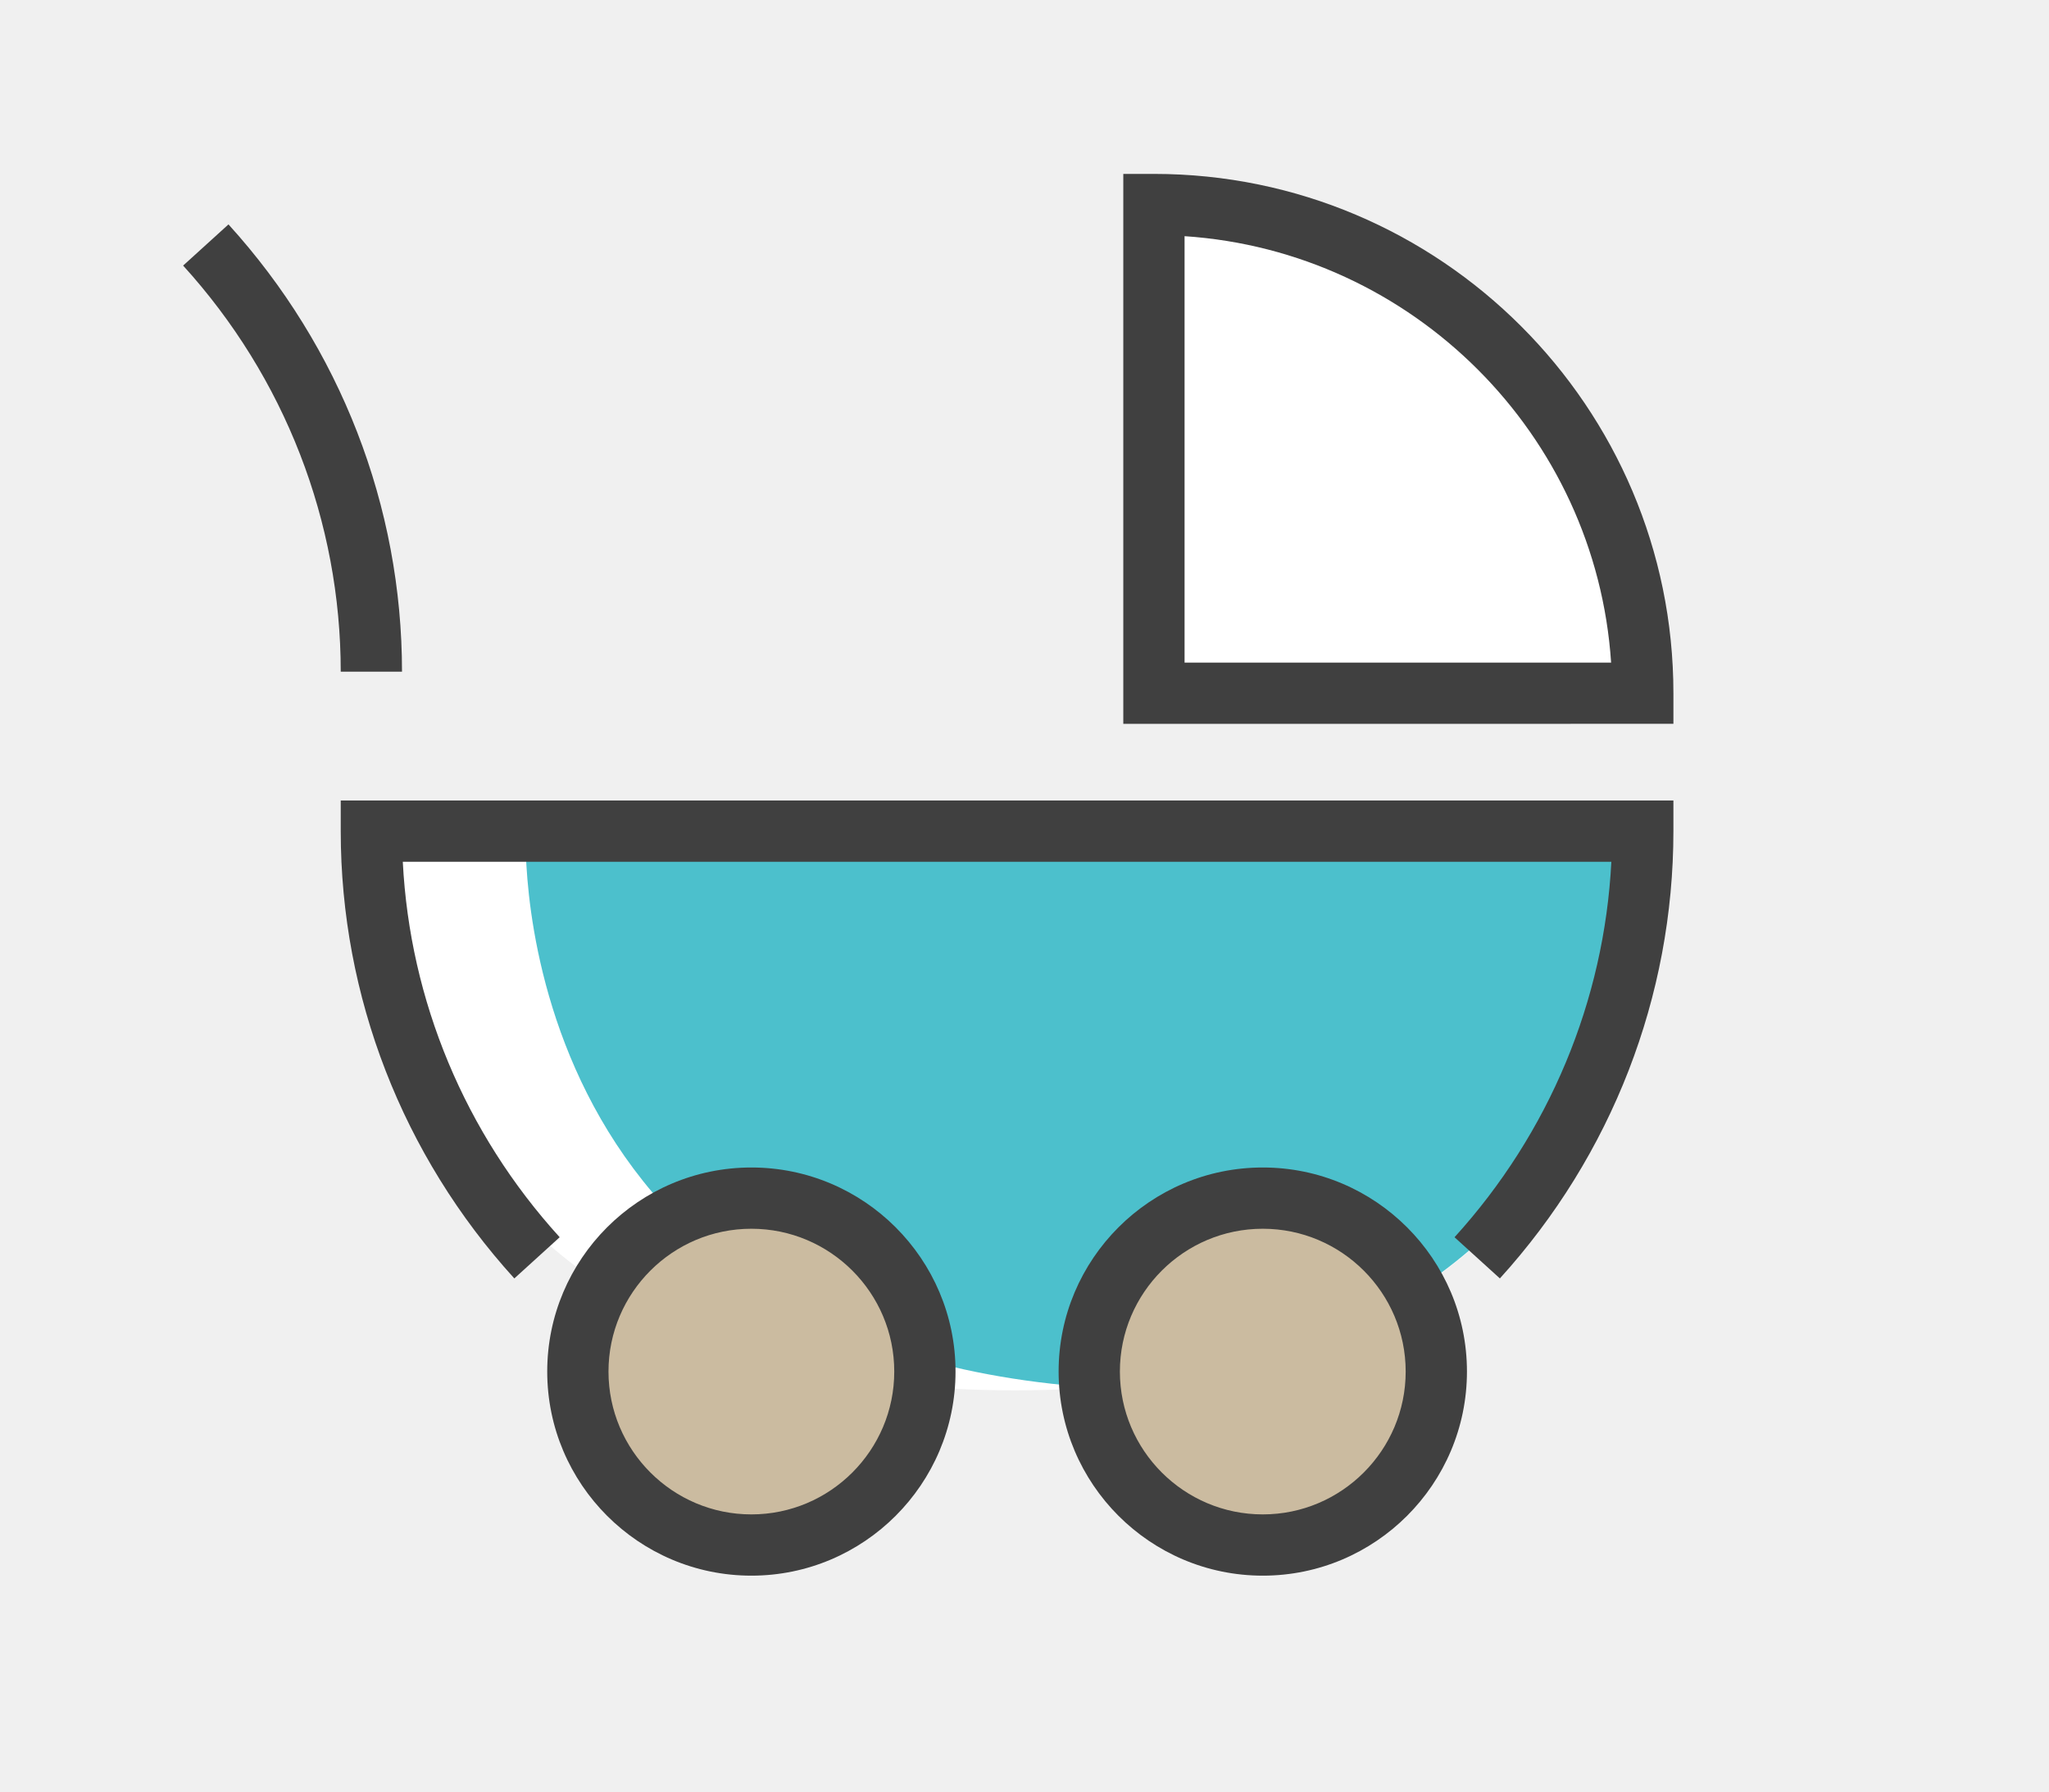
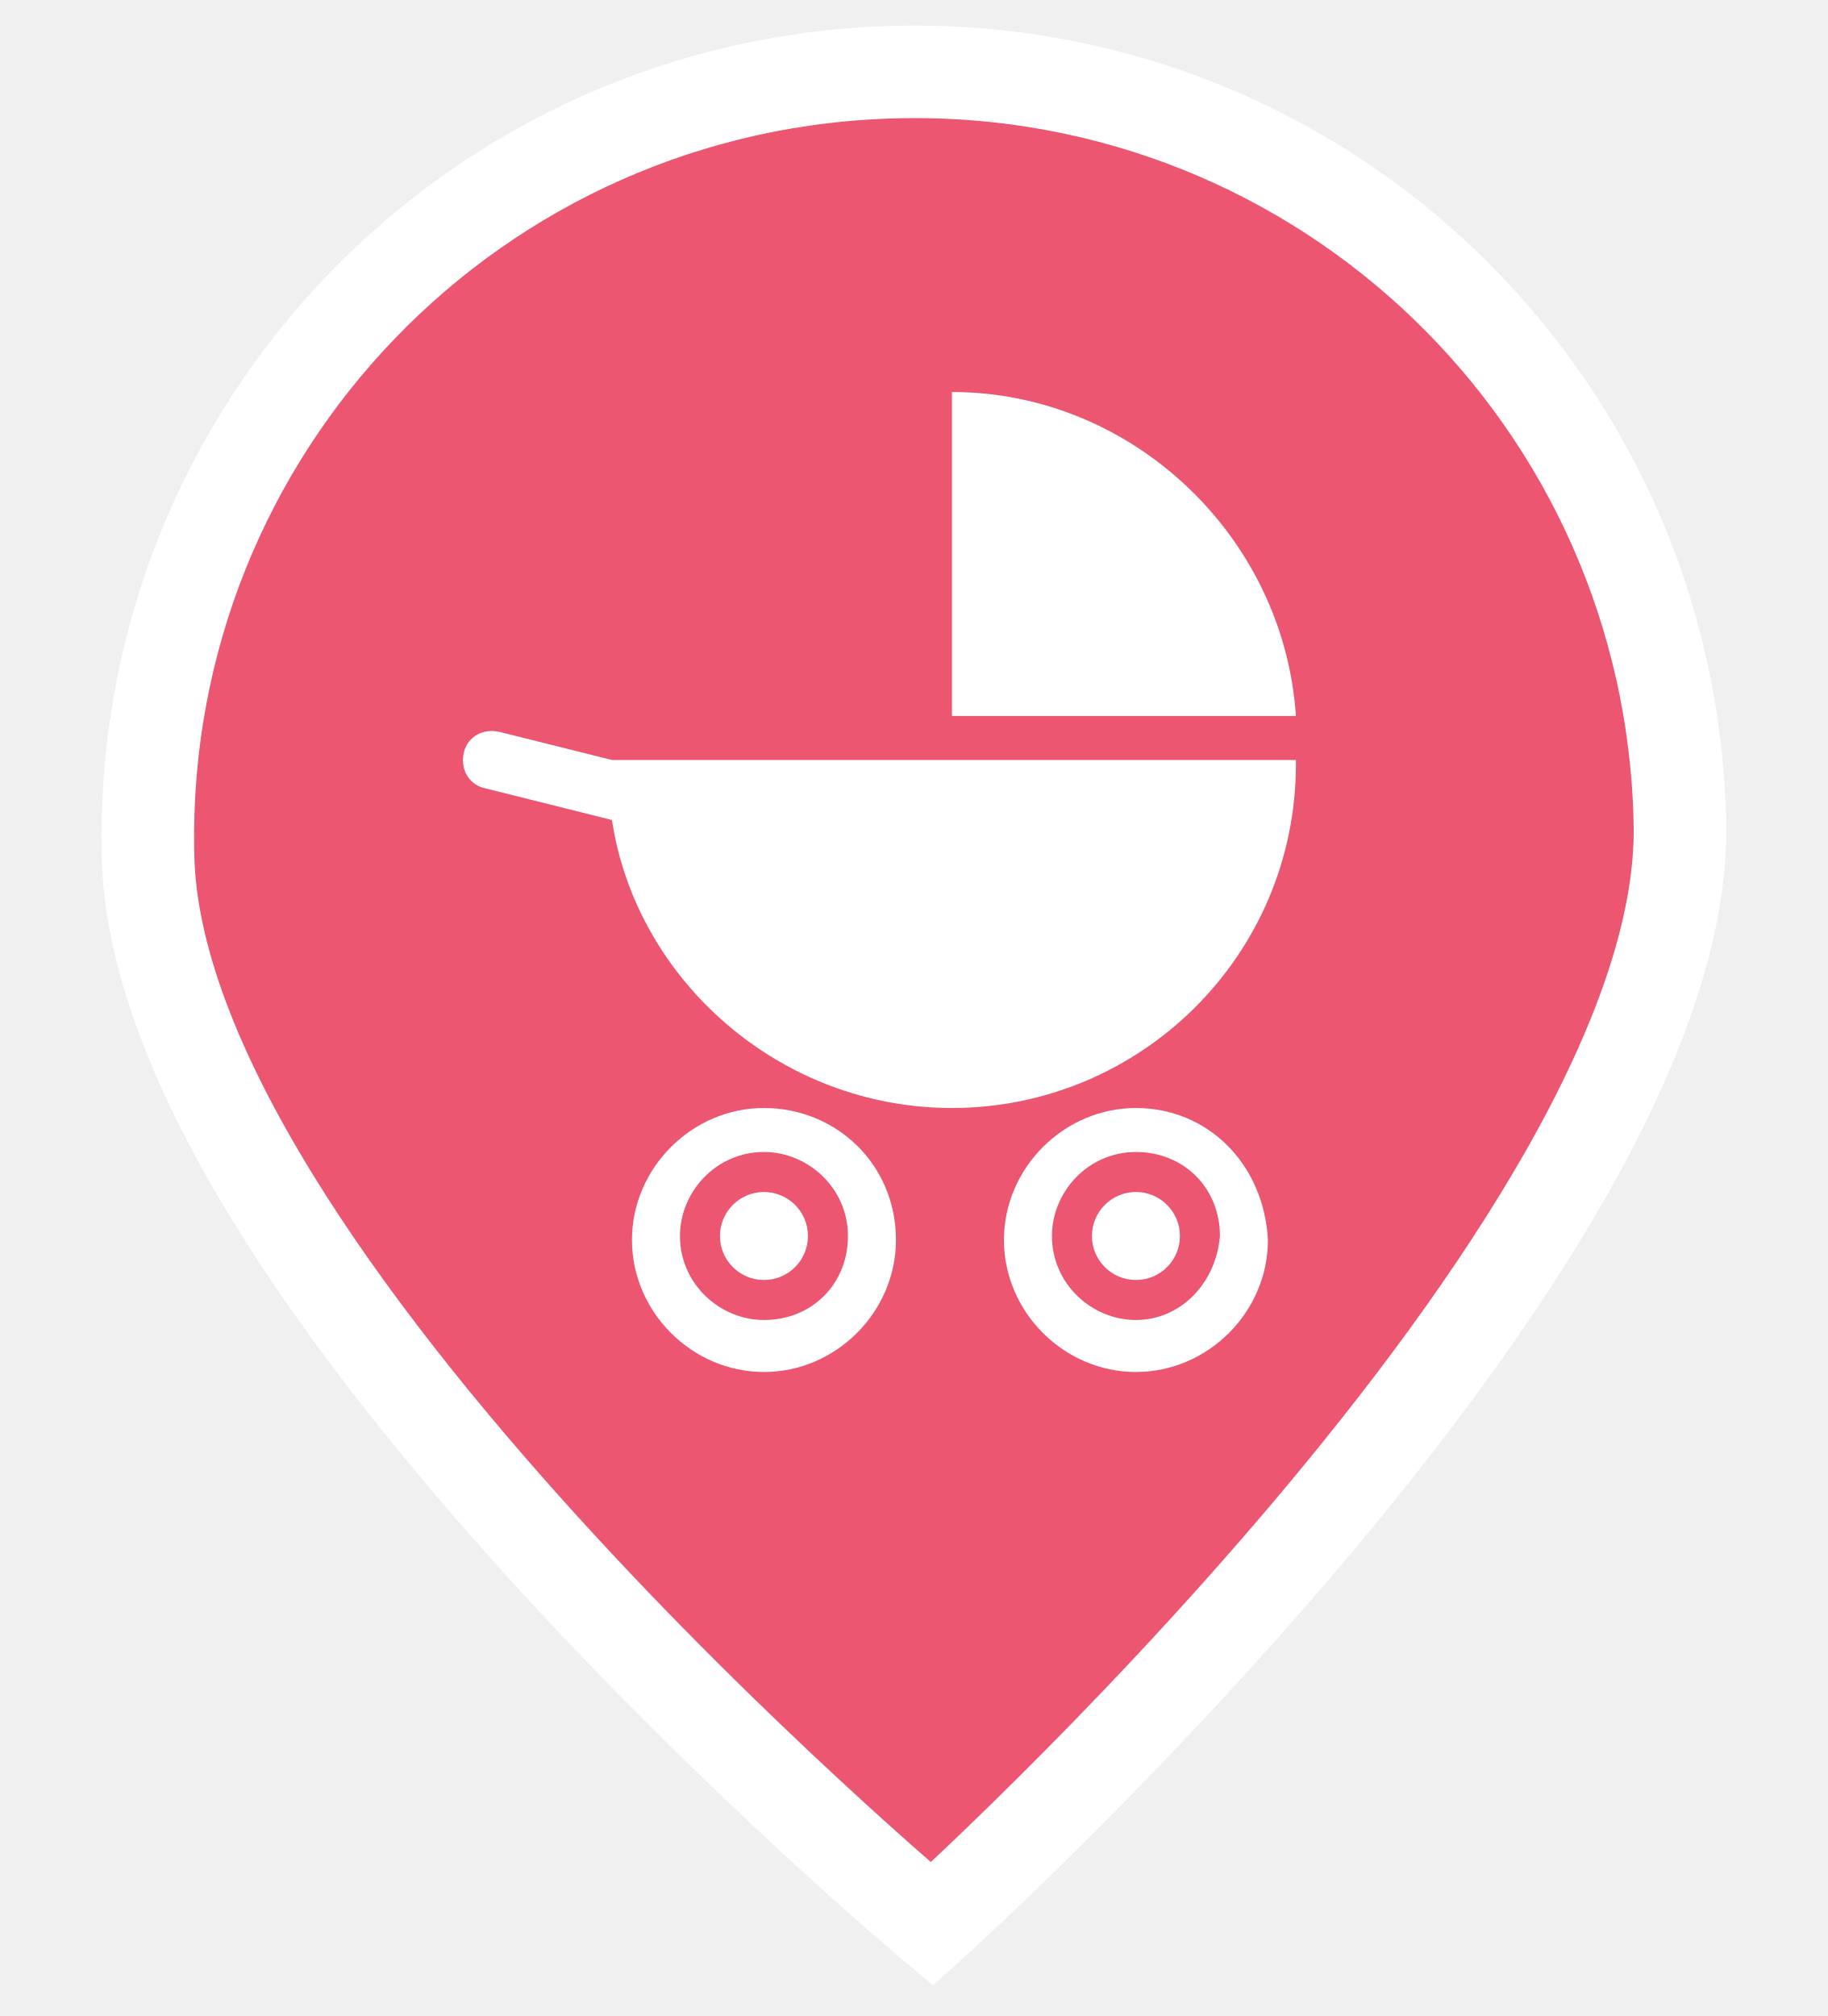
- <svg xmlns="http://www.w3.org/2000/svg" version="1.1" id="Layer_1" x="0px" y="0px" width="572.146px" height="500.293px" viewBox="0 0 572.146 500.293" enable-background="new 0 0 572.146 500.293" xml:space="preserve">
+ <svg xmlns="http://www.w3.org/2000/svg" version="1.1" id="Layer_1" x="0px" y="0px" width="45.7px" height="50.4px" viewBox="0 0 45.7 50.4" style="enable-background:new 0 0 45.7 50.4;" xml:space="preserve">
+   <style type="text/css">
+ 	.st0{fill:#44861F;stroke:#FFFFFF;stroke-miterlimit:10;}
+ 	.st1{fill:#FFFFFF;}
+ 	.st2{fill:#660CF2;stroke:#FFFFFF;stroke-miterlimit:10;}
+ 	.st3{fill:#BADB31;stroke:#FFFFFF;stroke-miterlimit:10;}
+ 	.st4{fill:#EF732E;stroke:#FFFFFF;stroke-miterlimit:10;}
+ 	.st5{fill:#EC5671;stroke:#FFFFFF;stroke-width:2.313;stroke-miterlimit:10;}
+ </style>
  <g>
-     <path fill="#FFFFFF" d="M103.703,232.137h355.015c0,0,11.901,156.19-175.39,156.19C96.034,388.327,103.703,232.137,103.703,232.137   z" />
+     <path class="st5" d="M3.7,21.3C3.5,10.7,11.9,2,22.5,1.8C33.1,1.6,41.8,10,42,20.6c0.2,10.5-18.7,27.5-18.7,27.5S3.8,31.8,3.7,21.3   z" />
  </g>
  <g>
-     <path fill="#4CC0CC" d="M304.871,387.503c164.694-11.579,153.846-155.365,153.846-155.365H146.814   C146.814,232.137,139.862,375.924,304.871,387.503z" />
-   </g>
-   <g>
-     <path fill="#FFFFFF" d="M322.218,57.127v136.491h136.499v-0.008C458.717,118.219,397.608,57.135,322.218,57.127z" />
-     <path fill="#404040" d="M313.66,202.173v-153.6h8.555c79.986,0.009,145.054,65.072,145.054,145.037v8.554L313.66,202.173z    M330.768,185.064h119.105c-4.226-63.732-55.359-114.86-119.105-119.1V185.064z" />
-   </g>
-   <path fill="#CBBBA0" d="M161.361,383.076c0-26.758,21.697-48.438,48.455-48.438c26.749,0,48.446,21.68,48.446,48.438  c0,26.766-21.697,48.456-48.446,48.456C183.058,431.532,161.361,409.843,161.361,383.076z" />
-   <path fill="#404040" d="M209.811,440.087c-31.438,0-57.009-25.575-57.009-57.009c0-31.426,25.571-56.992,57.009-56.992  c31.431,0,57.002,25.566,57.002,56.992C266.813,414.512,241.243,440.087,209.811,440.087z M209.811,343.194  c-22,0-39.901,17.892-39.901,39.883c0,22.001,17.9,39.901,39.901,39.901c22.001,0,39.893-17.901,39.893-39.901  C249.704,361.086,231.812,343.194,209.811,343.194z" />
-   <path fill="#CBBBA0" d="M304.158,383.076c0-26.758,21.68-48.438,48.455-48.438c26.741,0,48.455,21.68,48.455,48.438  c0,26.766-21.714,48.456-48.455,48.456C325.838,431.532,304.158,409.843,304.158,383.076z" />
-   <path fill="#404040" d="M352.609,440.087c-31.438,0-57.009-25.575-57.009-57.009c0-31.426,25.571-56.992,57.009-56.992  c31.439,0,57.01,25.566,57.01,56.992C409.619,414.512,384.048,440.087,352.609,440.087z M352.609,343.194  c-22,0-39.901,17.892-39.901,39.883c0,22.001,17.9,39.901,39.901,39.901c22.001,0,39.901-17.901,39.901-39.901  C392.51,361.086,374.61,343.194,352.609,343.194z" />
-   <g>
-     <path fill="#404040" d="M143.616,357.073c-31.254-34.394-48.472-78.761-48.472-124.935v-8.554h372.124v8.554   c0,46.156-17.21,90.524-48.455,124.931l-12.664-11.501c26.446-29.12,41.821-66.078,43.791-104.876H112.472   c1.97,38.811,17.353,75.769,43.808,104.871L143.616,357.073z" />
-   </g>
-   <g>
-     <path fill="#404040" d="M112.253,187.598H95.144c0-41.905-15.627-82.184-44.01-113.421l12.664-11.501   C95.043,97.062,112.253,141.429,112.253,187.598z" />
+     <path class="st1" d="M23.8,9.8C23.8,9.8,23.7,9.8,23.8,9.8l0,8.1h8.6C32.1,13.4,28.3,9.8,23.8,9.8z" />
+     <path class="st1" d="M23.8,27.7c4.7,0,8.6-3.8,8.6-8.6c0,0,0-0.1,0-0.1H15.3l-2.8-0.7c-0.4-0.1-0.8,0.1-0.9,0.5l0,0   c-0.1,0.4,0.1,0.8,0.5,0.9l3.2,0.8C15.9,24.5,19.5,27.7,23.8,27.7z" />
+     <path class="st1" d="M19.1,27.7c-1.8,0-3.3,1.5-3.3,3.3c0,1.8,1.5,3.3,3.3,3.3c1.8,0,3.3-1.5,3.3-3.3   C22.4,29.1,20.9,27.7,19.1,27.7z M19.1,33c-1.1,0-2.1-0.9-2.1-2.1c0-1.1,0.9-2.1,2.1-2.1c1.1,0,2.1,0.9,2.1,2.1   C21.2,32.1,20.3,33,19.1,33z" />
+     <path class="st1" d="M28.4,27.7c-1.8,0-3.3,1.5-3.3,3.3c0,1.8,1.5,3.3,3.3,3.3c1.8,0,3.3-1.5,3.3-3.3   C31.6,29.1,30.2,27.7,28.4,27.7z M28.4,33c-1.1,0-2.1-0.9-2.1-2.1c0-1.1,0.9-2.1,2.1-2.1s2.1,0.9,2.1,2.1   C30.4,32.1,29.5,33,28.4,33z" />
+     <circle class="st1" cx="19.1" cy="30.9" r="1.1" />
+     <circle class="st1" cx="28.4" cy="30.9" r="1.1" />
  </g>
</svg>
